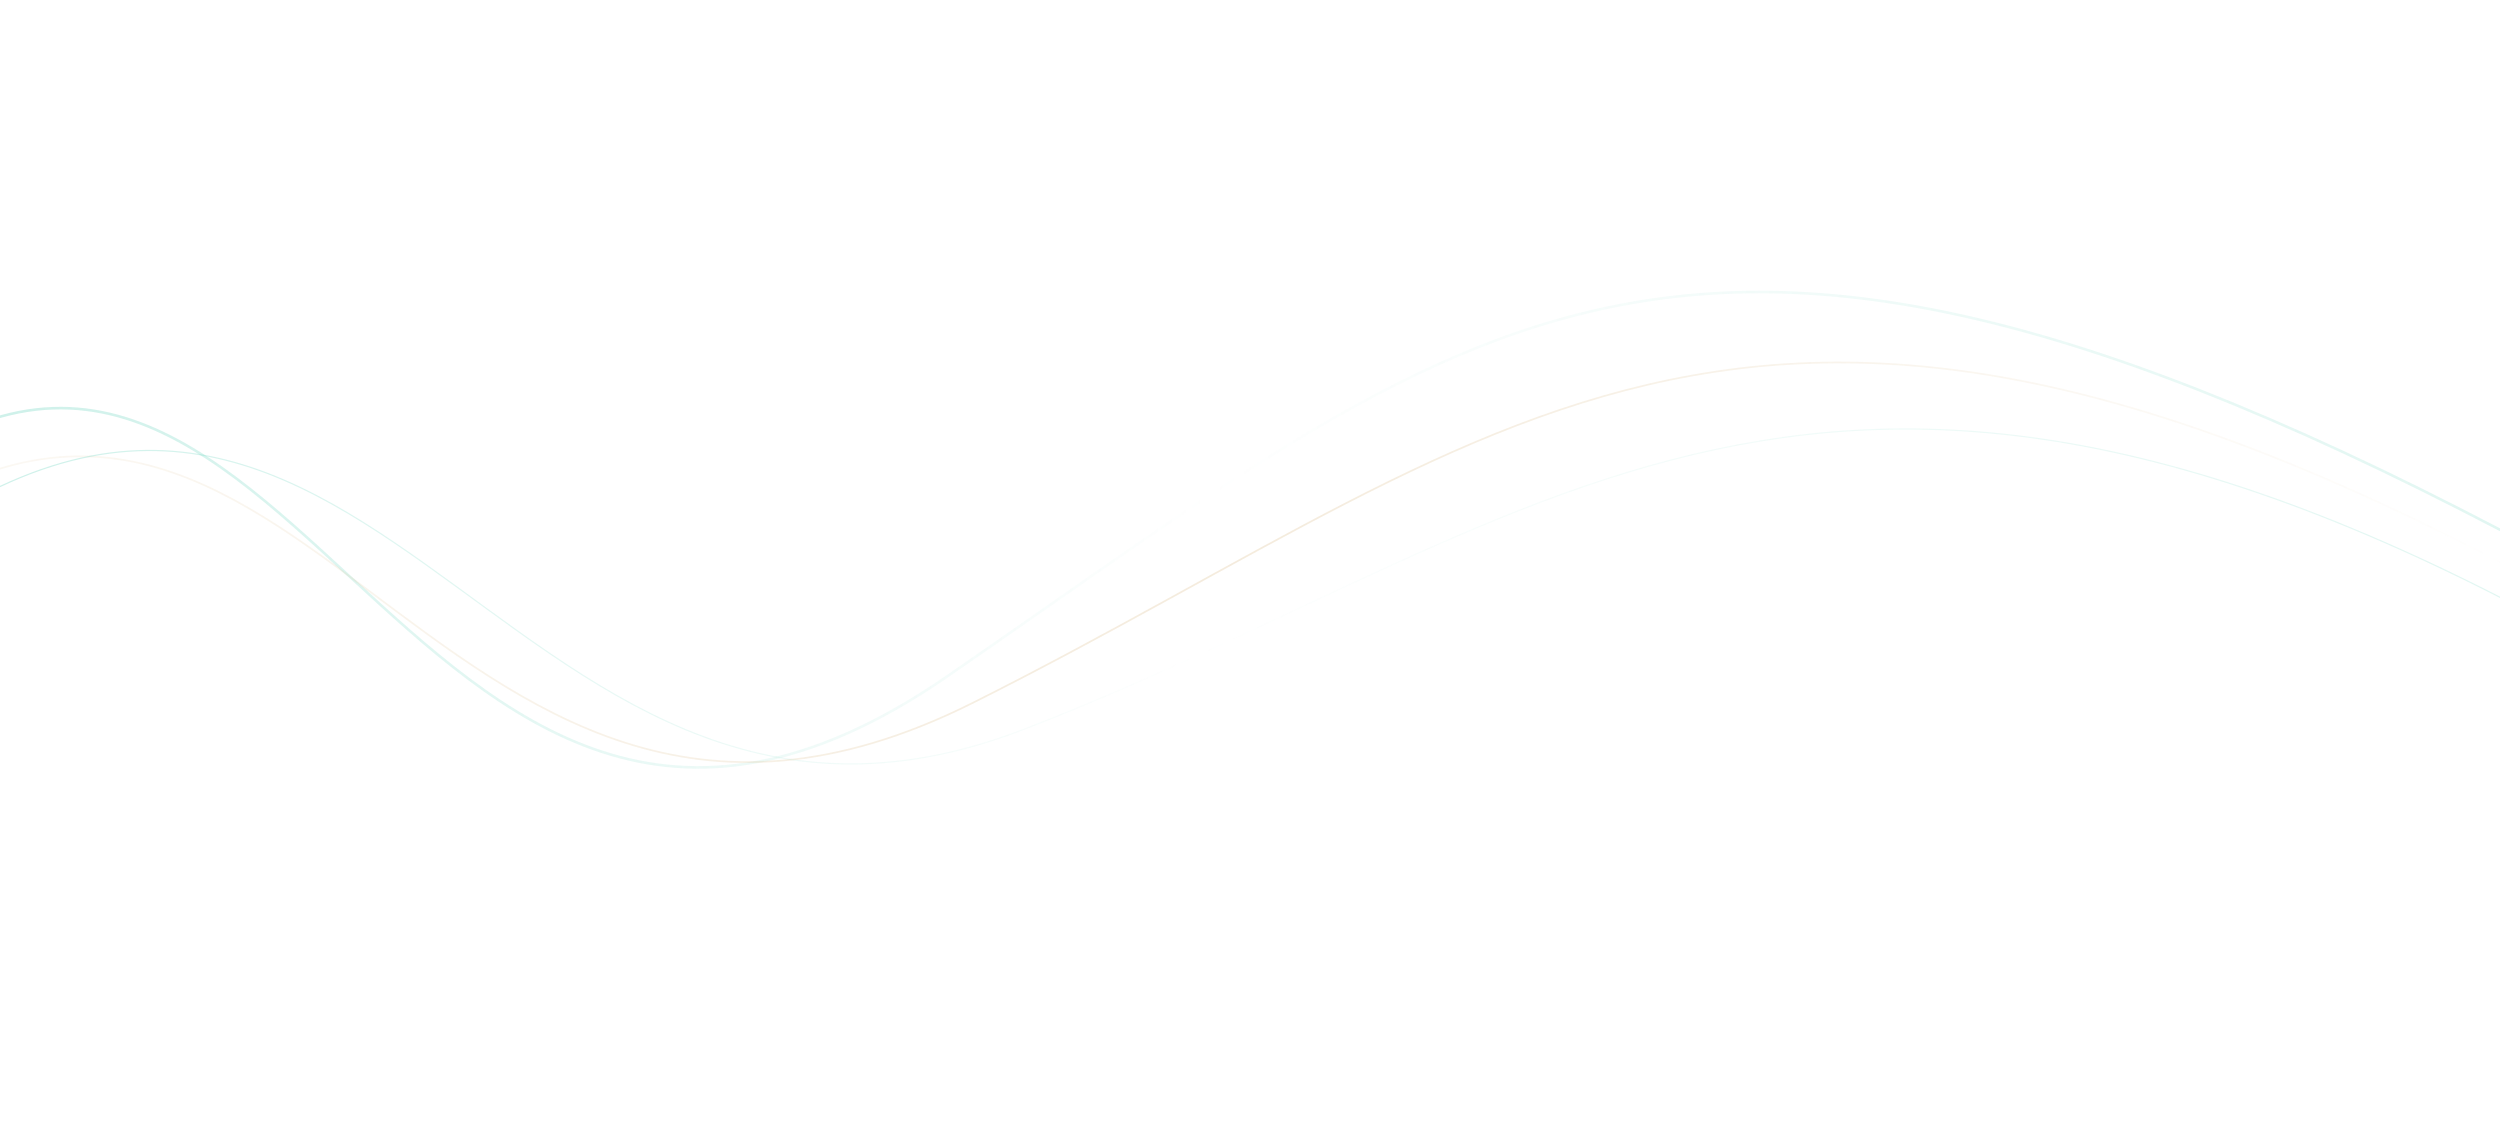
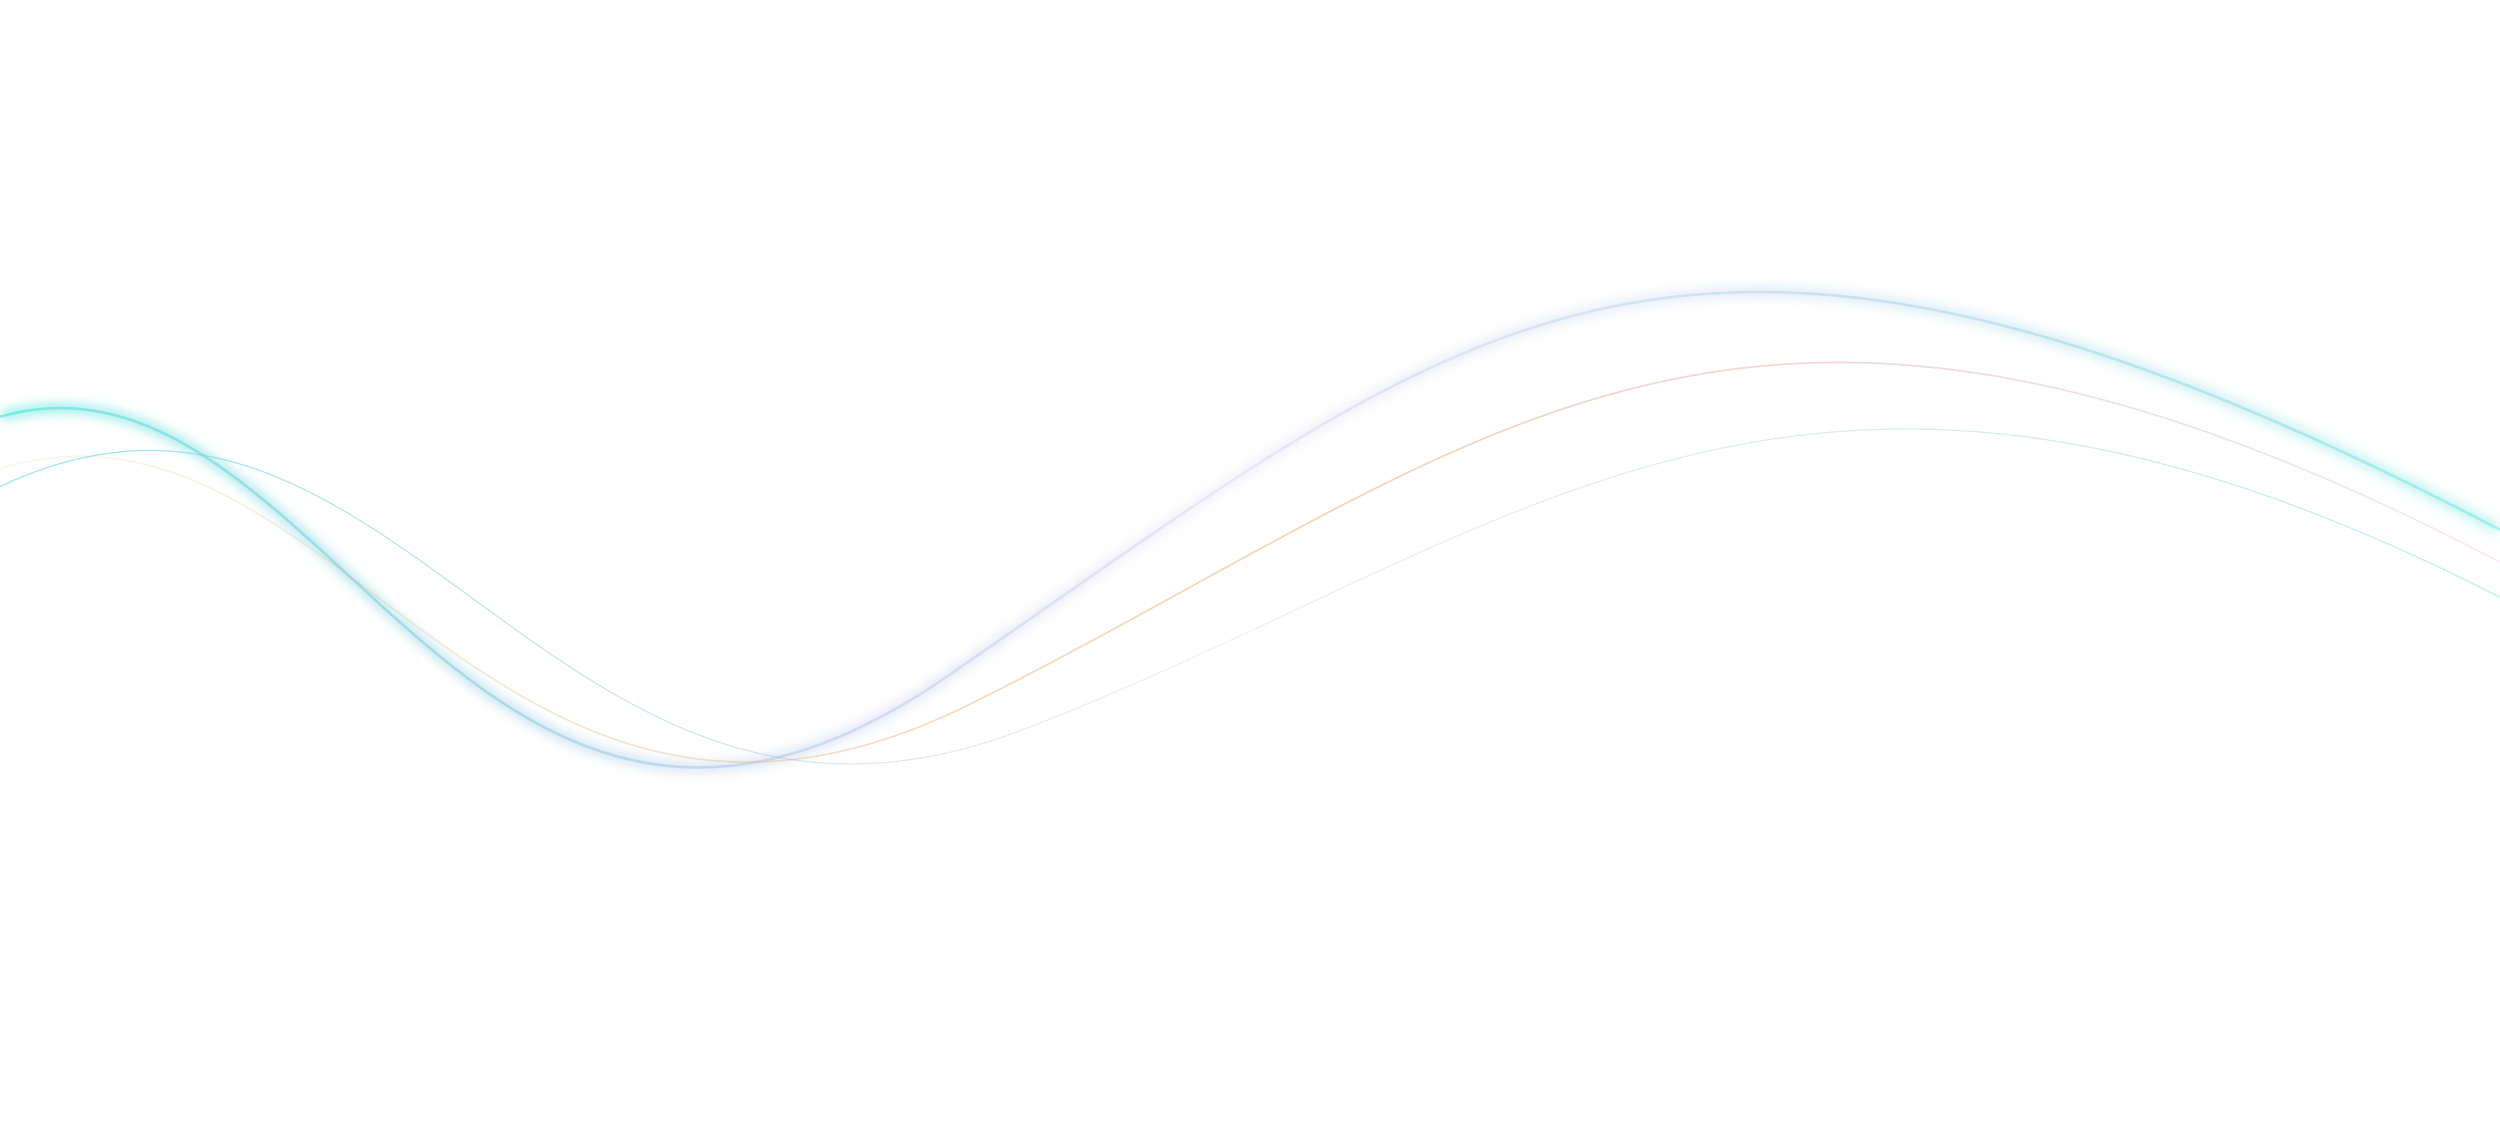
<svg xmlns="http://www.w3.org/2000/svg" viewBox="0 0 1440 660" fill="none">
  <defs>
    <linearGradient id="teal" x1="0" y1="300" x2="1440" y2="400" gradientUnits="userSpaceOnUse">
-       <stop stop-color="#75d7c3" stop-opacity=".35" />
-       <stop offset=".48" stop-color="#75d7c3" stop-opacity="0" />
-       <stop offset="1" stop-color="#75d7c3" stop-opacity=".22" />
+       <stop stop-color="#64e6de" stop-opacity=".75" />
+       <stop offset=".48" stop-color="#a797de" stop-opacity=".16" />
+       <stop offset="1" stop-color="#64e6de" stop-opacity=".5" />
    </linearGradient>
    <linearGradient id="brass" x1="0" y1="300" x2="1440" y2="400" gradientUnits="userSpaceOnUse">
-       <stop stop-color="#d9b985" stop-opacity=".1" />
-       <stop offset=".5" stop-color="#d9b985" stop-opacity=".28" />
-       <stop offset="1" stop-color="#d9b985" stop-opacity="0" />
+       <stop stop-color="#d9b985" stop-opacity=".12" />
+       <stop offset=".5" stop-color="#f0bd85" stop-opacity=".65" />
+       <stop offset="1" stop-color="#cc8bdf" stop-opacity=".18" />
    </linearGradient>
+     <filter id="glow" x="-10%" y="-100%" width="120%" height="300%">
+       <feGaussianBlur stdDeviation="3" />
+     </filter>
  </defs>
+   <path d="M-100 305C165 45 225 610 545 390S980 40 1540 360" stroke="url(#teal)" stroke-width="5" filter="url(#glow)" />
  <path d="M-100 305C165 45 225 610 545 390S980 40 1540 360" stroke="url(#teal)" stroke-width="1.5" />
  <path d="M-100 330C170 95 240 565 560 405S1020 70 1540 380" stroke="url(#brass)" />
  <path d="M-100 350C210 70 280 540 590 420S1060 110 1540 400" stroke="url(#teal)" stroke-width=".7" />
</svg>
